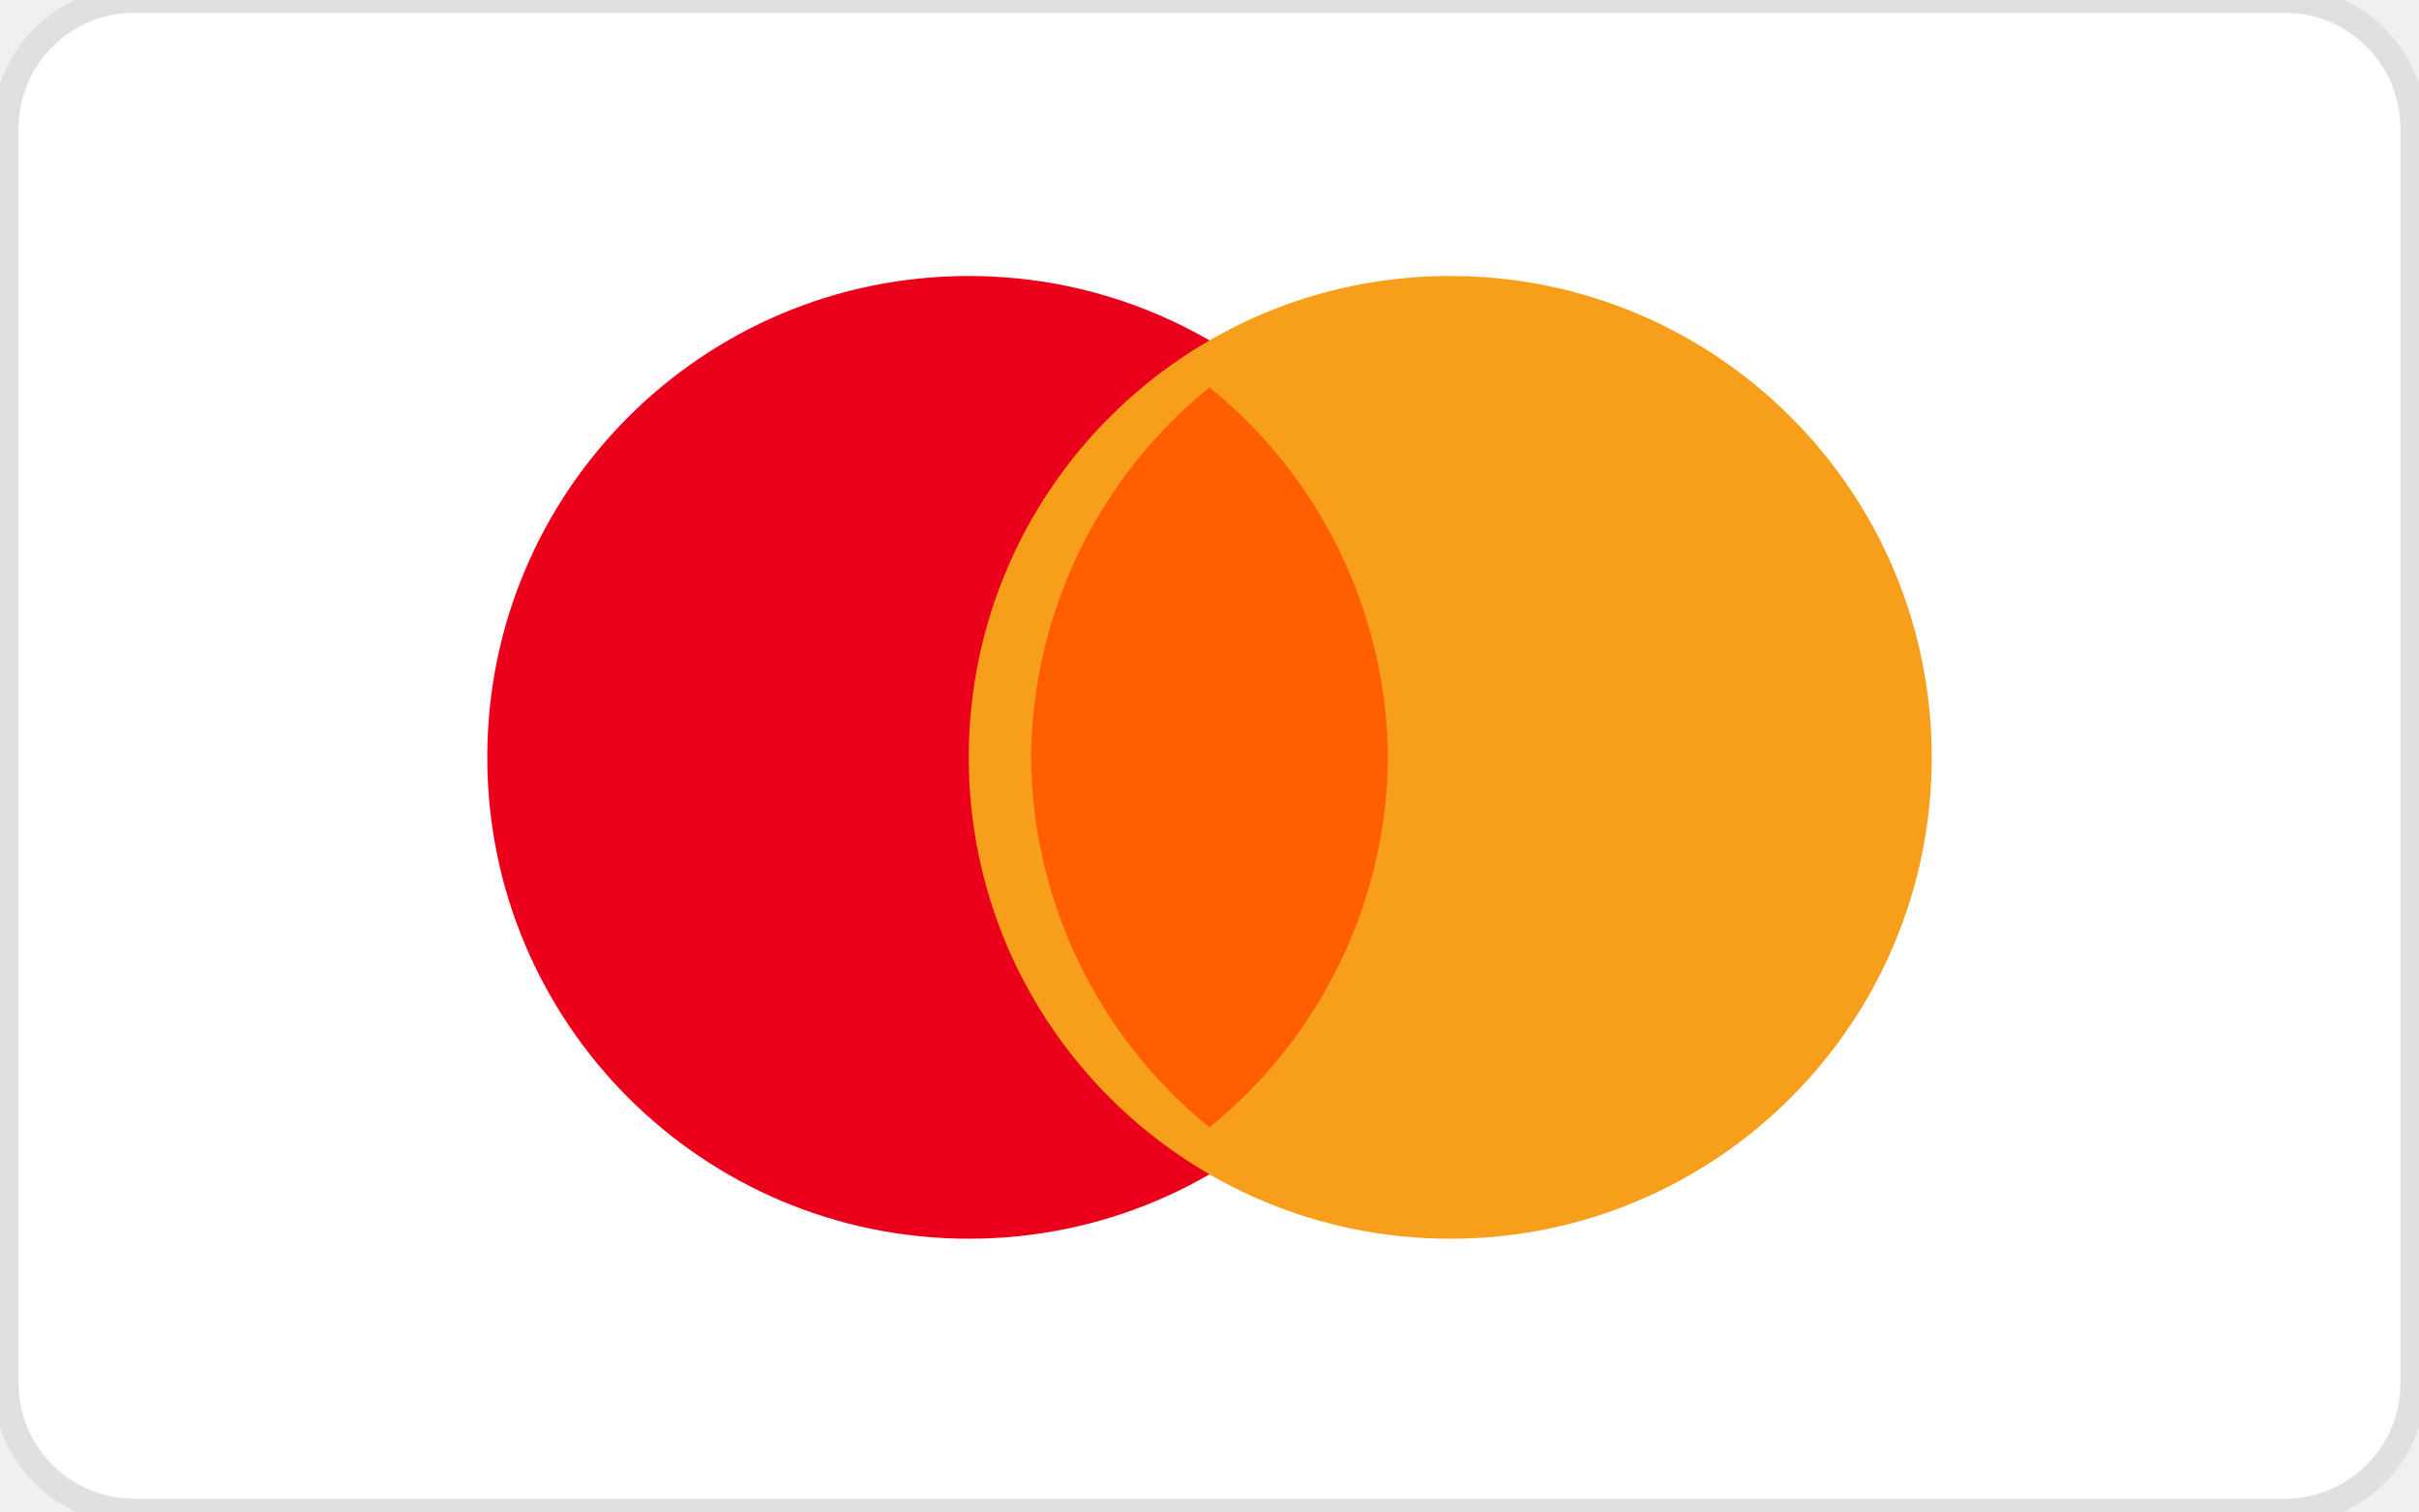
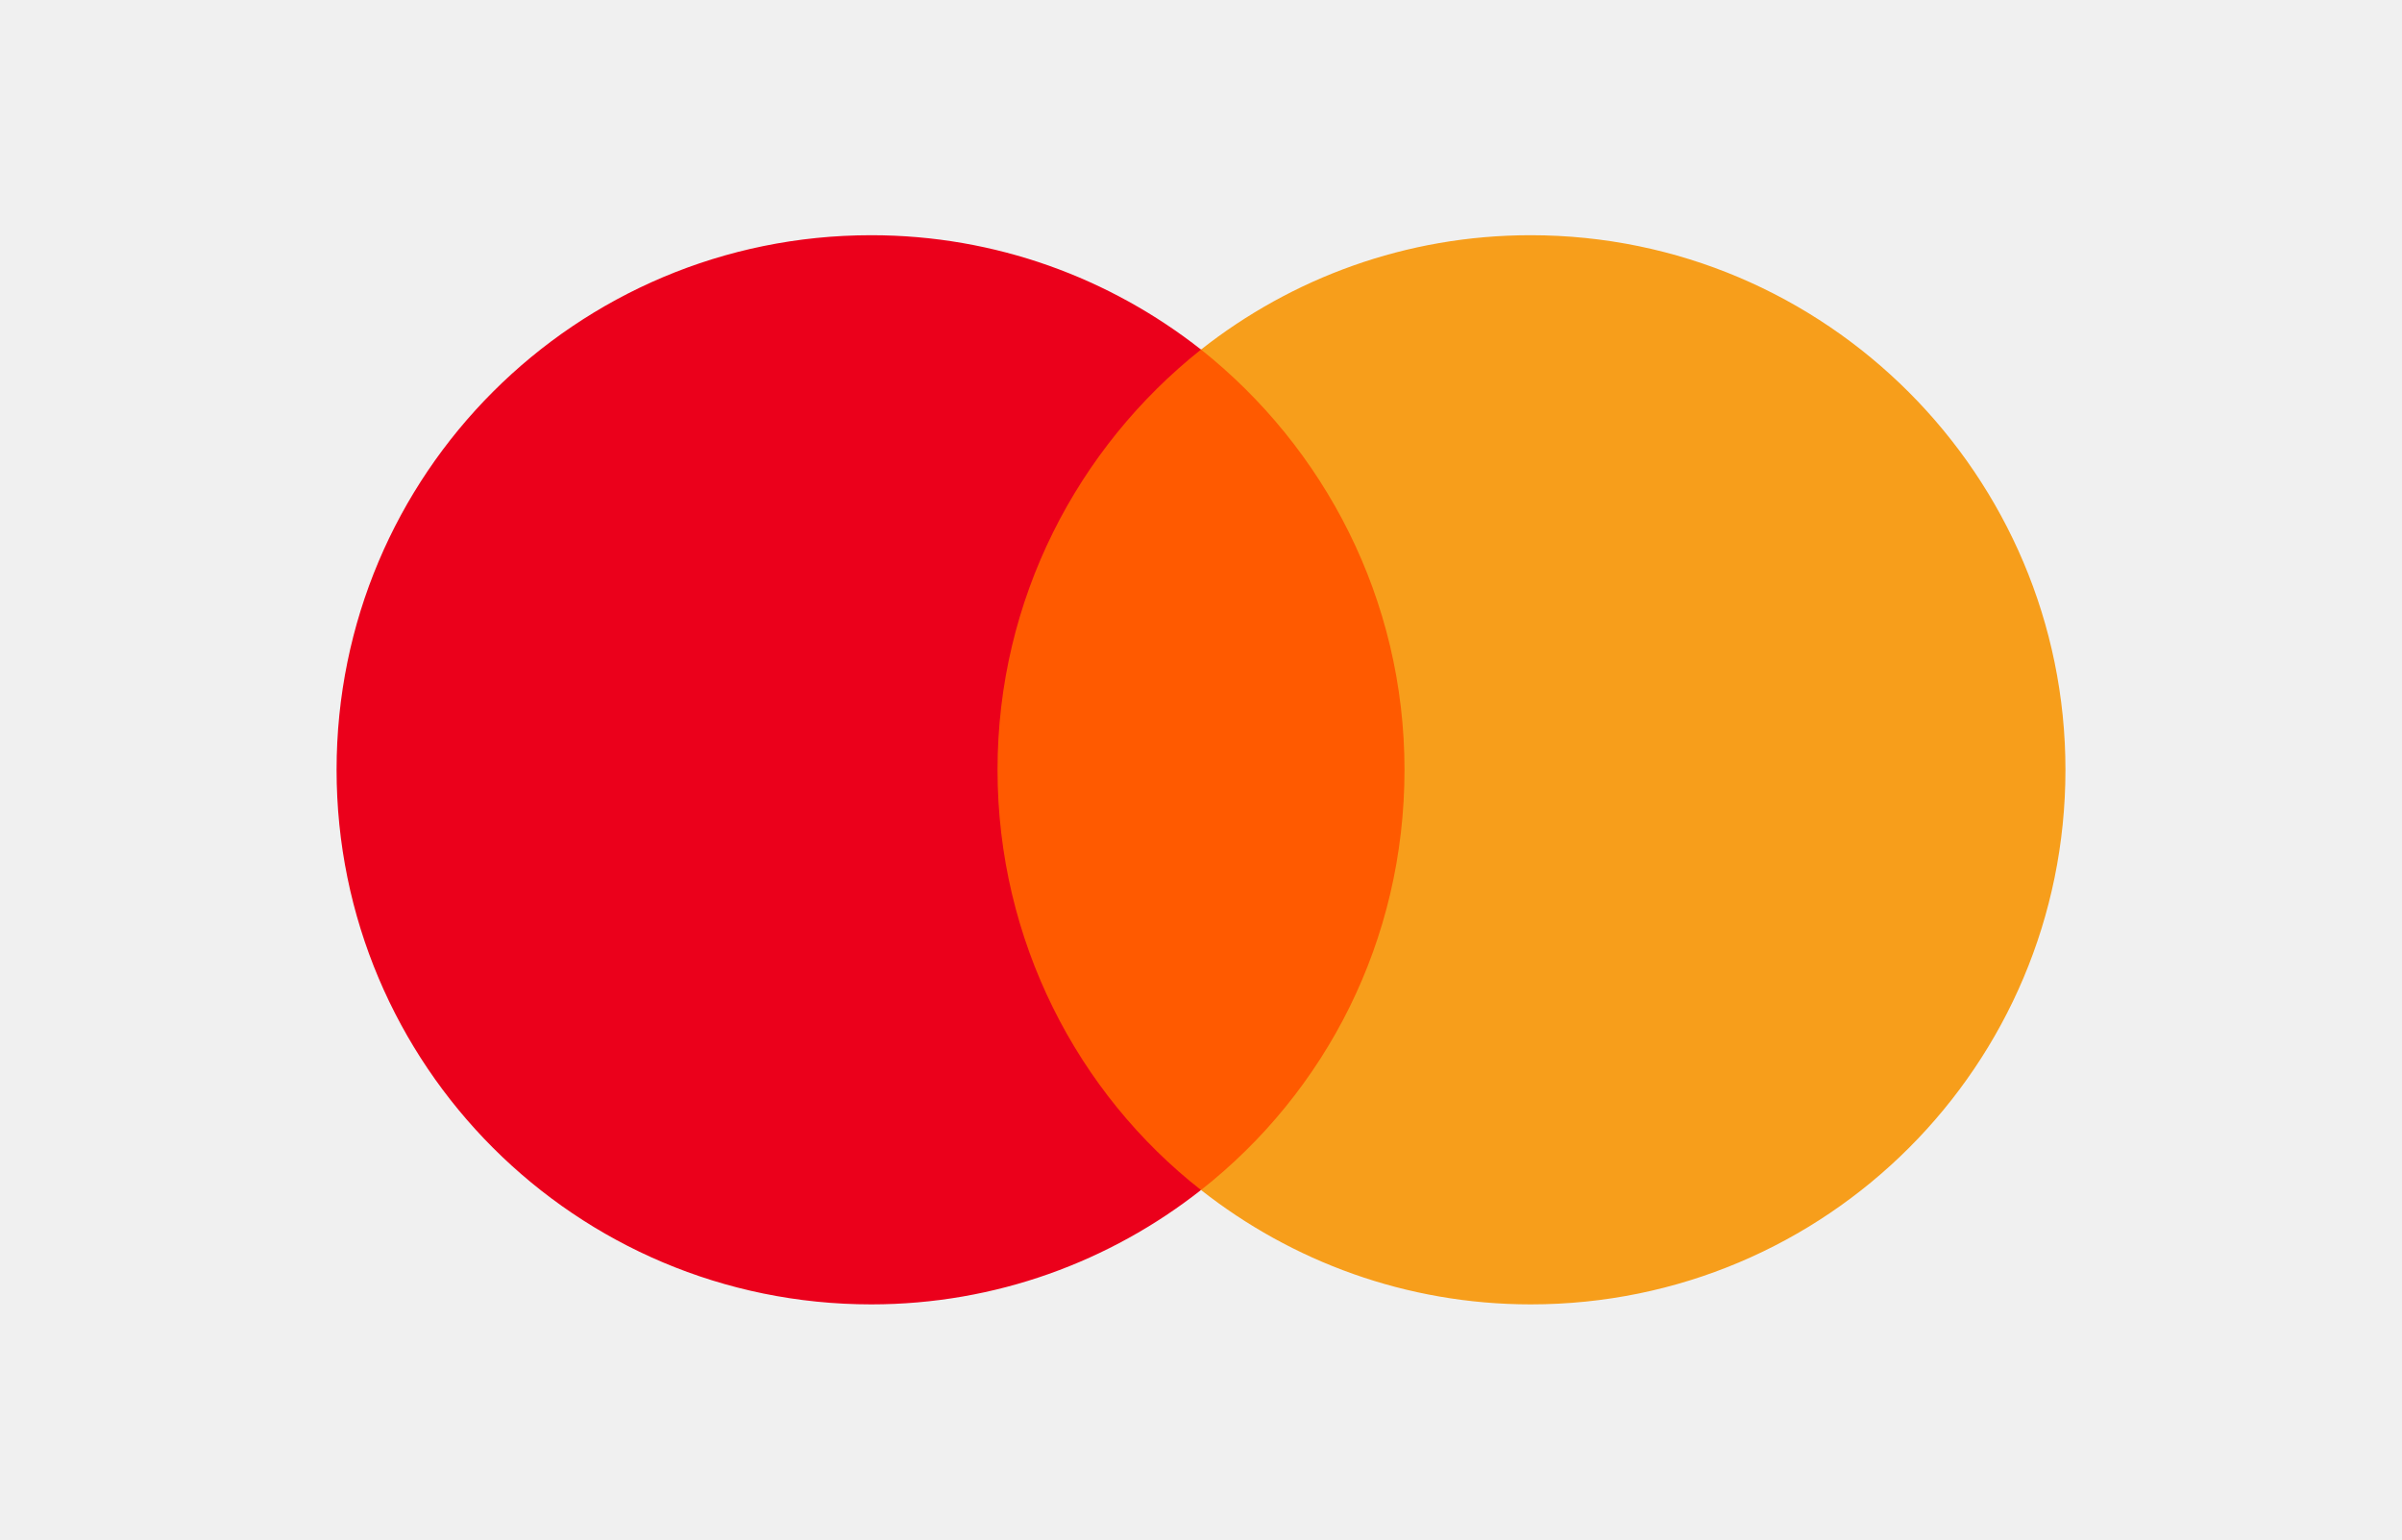
- <svg xmlns="http://www.w3.org/2000/svg" viewBox="0 0 750 471" width="48" height="30">
-   <rect width="750" height="471" rx="40" fill="#fff" stroke="#e0e0e0" stroke-width="8" />
-   <circle cx="300" cy="236" r="150" fill="#eb001b" />
-   <circle cx="450" cy="236" r="150" fill="#f79e1b" />
-   <path d="M375 120.7a150 150 0 0 0-55.6 115.3A150 150 0 0 0 375 351.3a150 150 0 0 0 55.6-115.3A150 150 0 0 0 375 120.7z" fill="#ff5f00" />
+ <svg xmlns="http://www.w3.org/2000/svg" width="780" height="500" viewBox="0 0 780 500" fill="none">
+   <path d="M465.738 113.525H313.812V386.475H465.738V113.525Z" fill="#FF5A00" />
+   <path d="M323.926 250C323.926 194.545 349.996 145.326 390 113.525C360.559 90.377 323.42 76.387 282.91 76.387C186.945 76.387 109.297 154.035 109.297 250C109.297 345.965 186.945 423.614 282.91 423.614C323.42 423.614 360.559 409.623 390 386.475C349.94 355.123 323.926 305.455 323.926 250Z" fill="#EB001B" />
+   <path d="M670.711 250C670.711 345.965 593.062 423.614 497.098 423.614C456.588 423.614 419.449 409.623 390.008 386.475C430.518 354.618 456.082 305.455 456.082 250C456.082 194.545 430.012 145.326 390.008 113.525C419.393 90.377 456.532 76.387 497.041 76.387C593.062 76.387 670.711 154.541 670.711 250Z" fill="#F79E1B" />
</svg>
